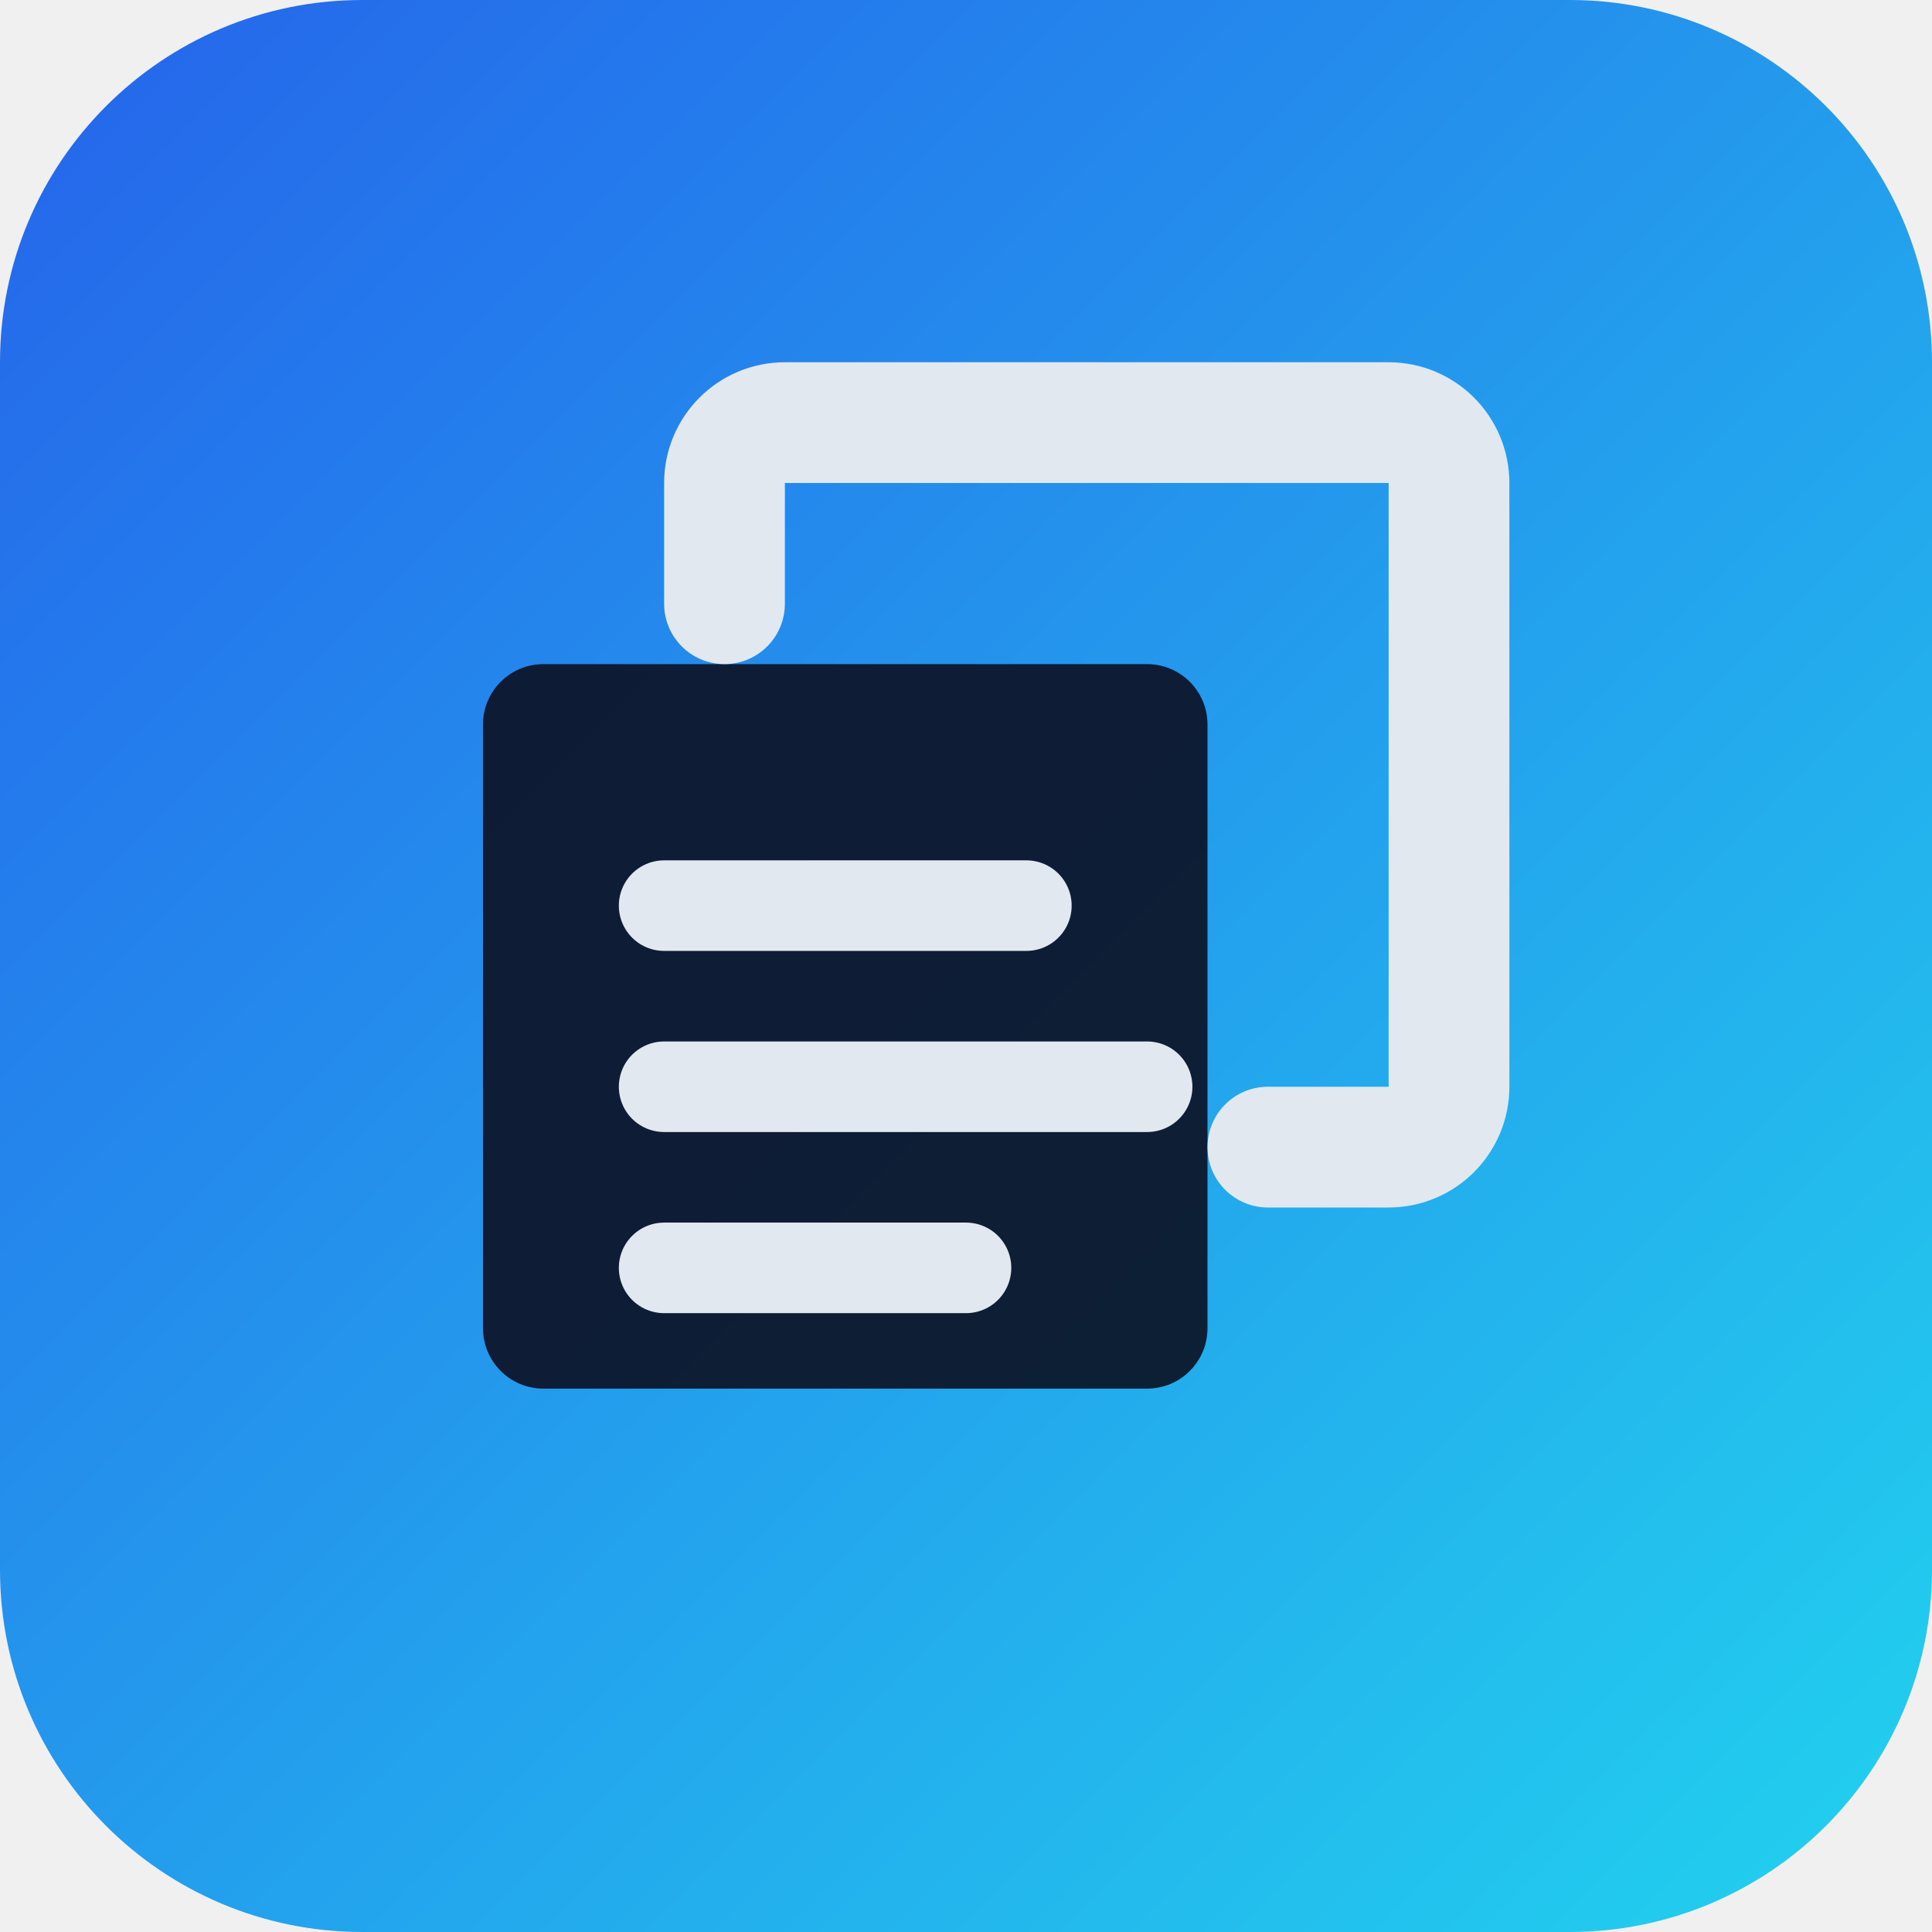
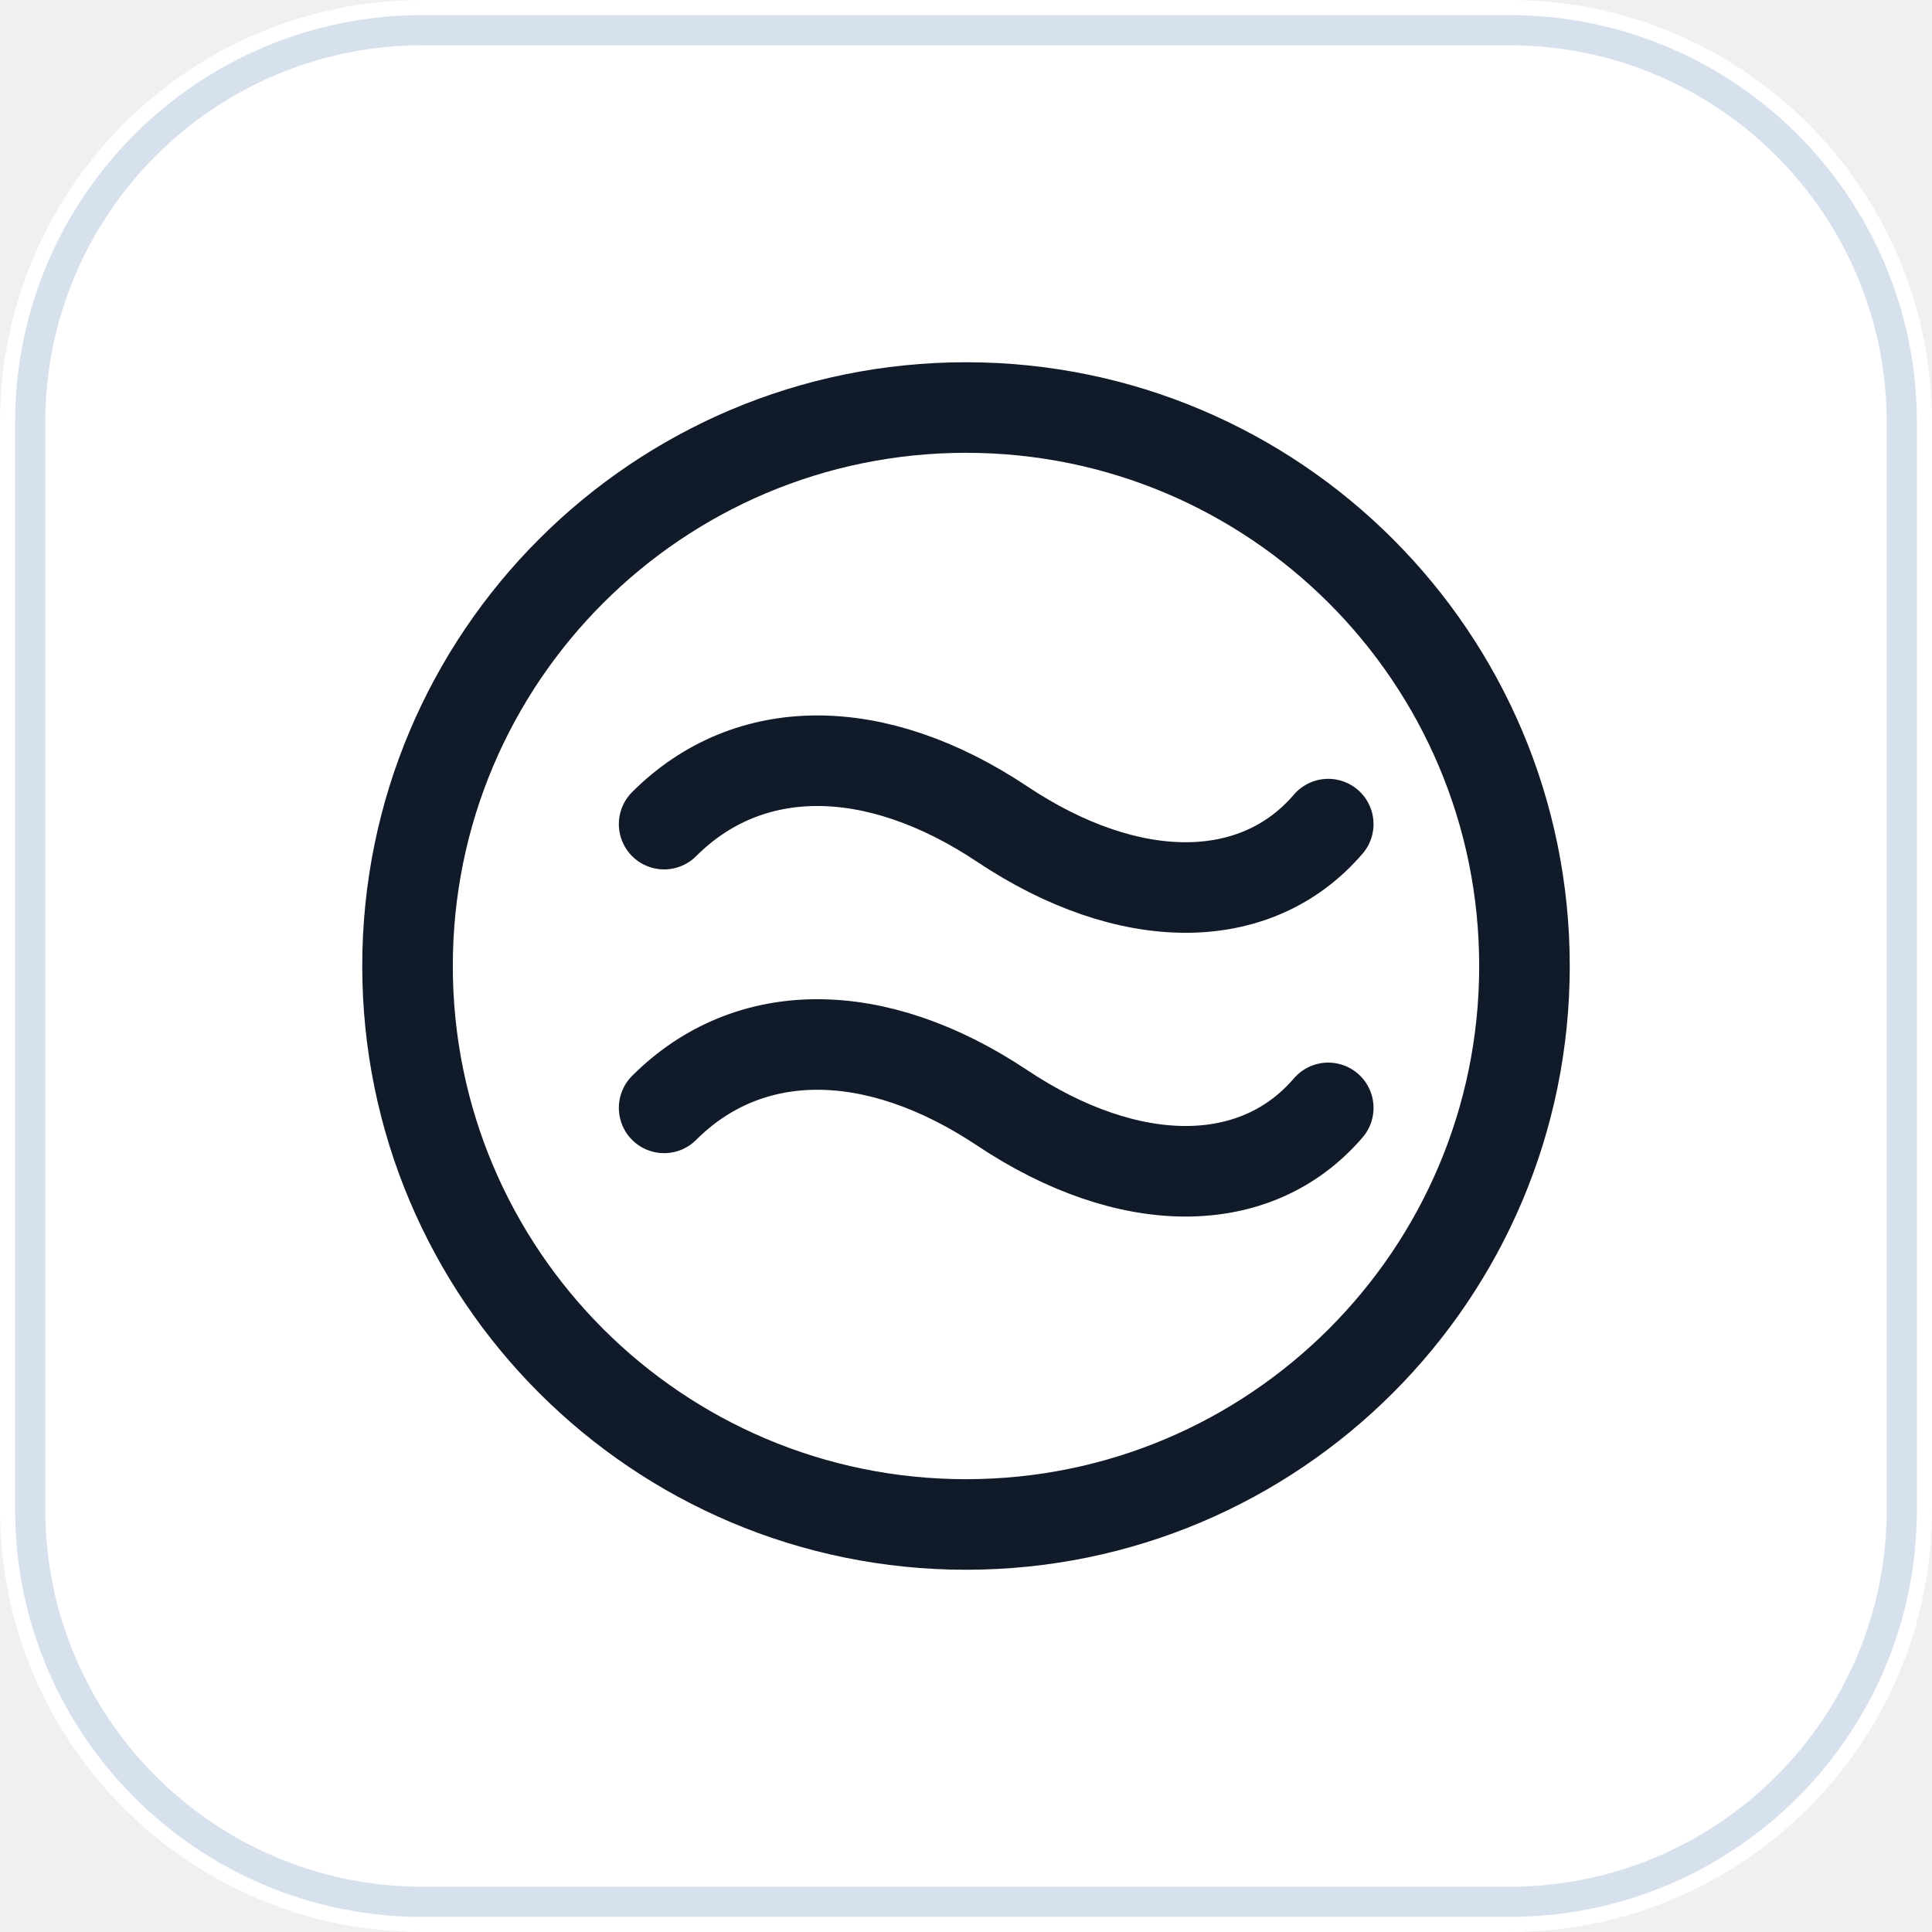
- <svg xmlns="http://www.w3.org/2000/svg" viewBox="0 0 64 64">
-   <defs>
-     <linearGradient id="g" x1="0" y1="0" x2="1" y2="1">
-       <stop offset="0%" stop-color="#2563eb" />
-       <stop offset="100%" stop-color="#22d3ee" />
-     </linearGradient>
-   </defs>
-   <rect width="64" height="64" rx="12" fill="url(#g)" />
-   <path d="M18 22h20a2 2 0 0 1 2 2v20a2 2 0 0 1-2 2H18a2 2 0 0 1-2-2V24a2 2 0 0 1 2-2z" fill="#0b1021" opacity="0.9" />
-   <path d="M24 20v-4a2 2 0 0 1 2-2h20a2 2 0 0 1 2 2v20a2 2 0 0 1-2 2h-4" stroke="#e2e8f0" stroke-width="4" fill="none" stroke-linecap="round" stroke-linejoin="round" />
-   <path d="M22 30h12M22 36h16M22 42h10" stroke="#e2e8f0" stroke-width="3" stroke-linecap="round" />
+ <svg xmlns="http://www.w3.org/2000/svg" viewBox="0 0 64 64" fill="none">
+   <rect width="64" height="64" rx="14" fill="#ffffff" />
+   <rect x="1" y="1" width="62" height="62" rx="13" stroke="#d7e1ee" />
+   <circle cx="32" cy="32" r="18.5" stroke="#111a28" stroke-width="3" />
+   <path d="M22 27.3c2.8-2.8 7-2.8 11.2 0 4.2 2.8 8.4 2.8 10.8 0" stroke="#111a28" stroke-width="3" stroke-linecap="round" />
+   <path d="M22 36.7c2.8-2.8 7-2.8 11.2 0 4.2 2.8 8.4 2.8 10.8 0" stroke="#111a28" stroke-width="3" stroke-linecap="round" />
</svg>
